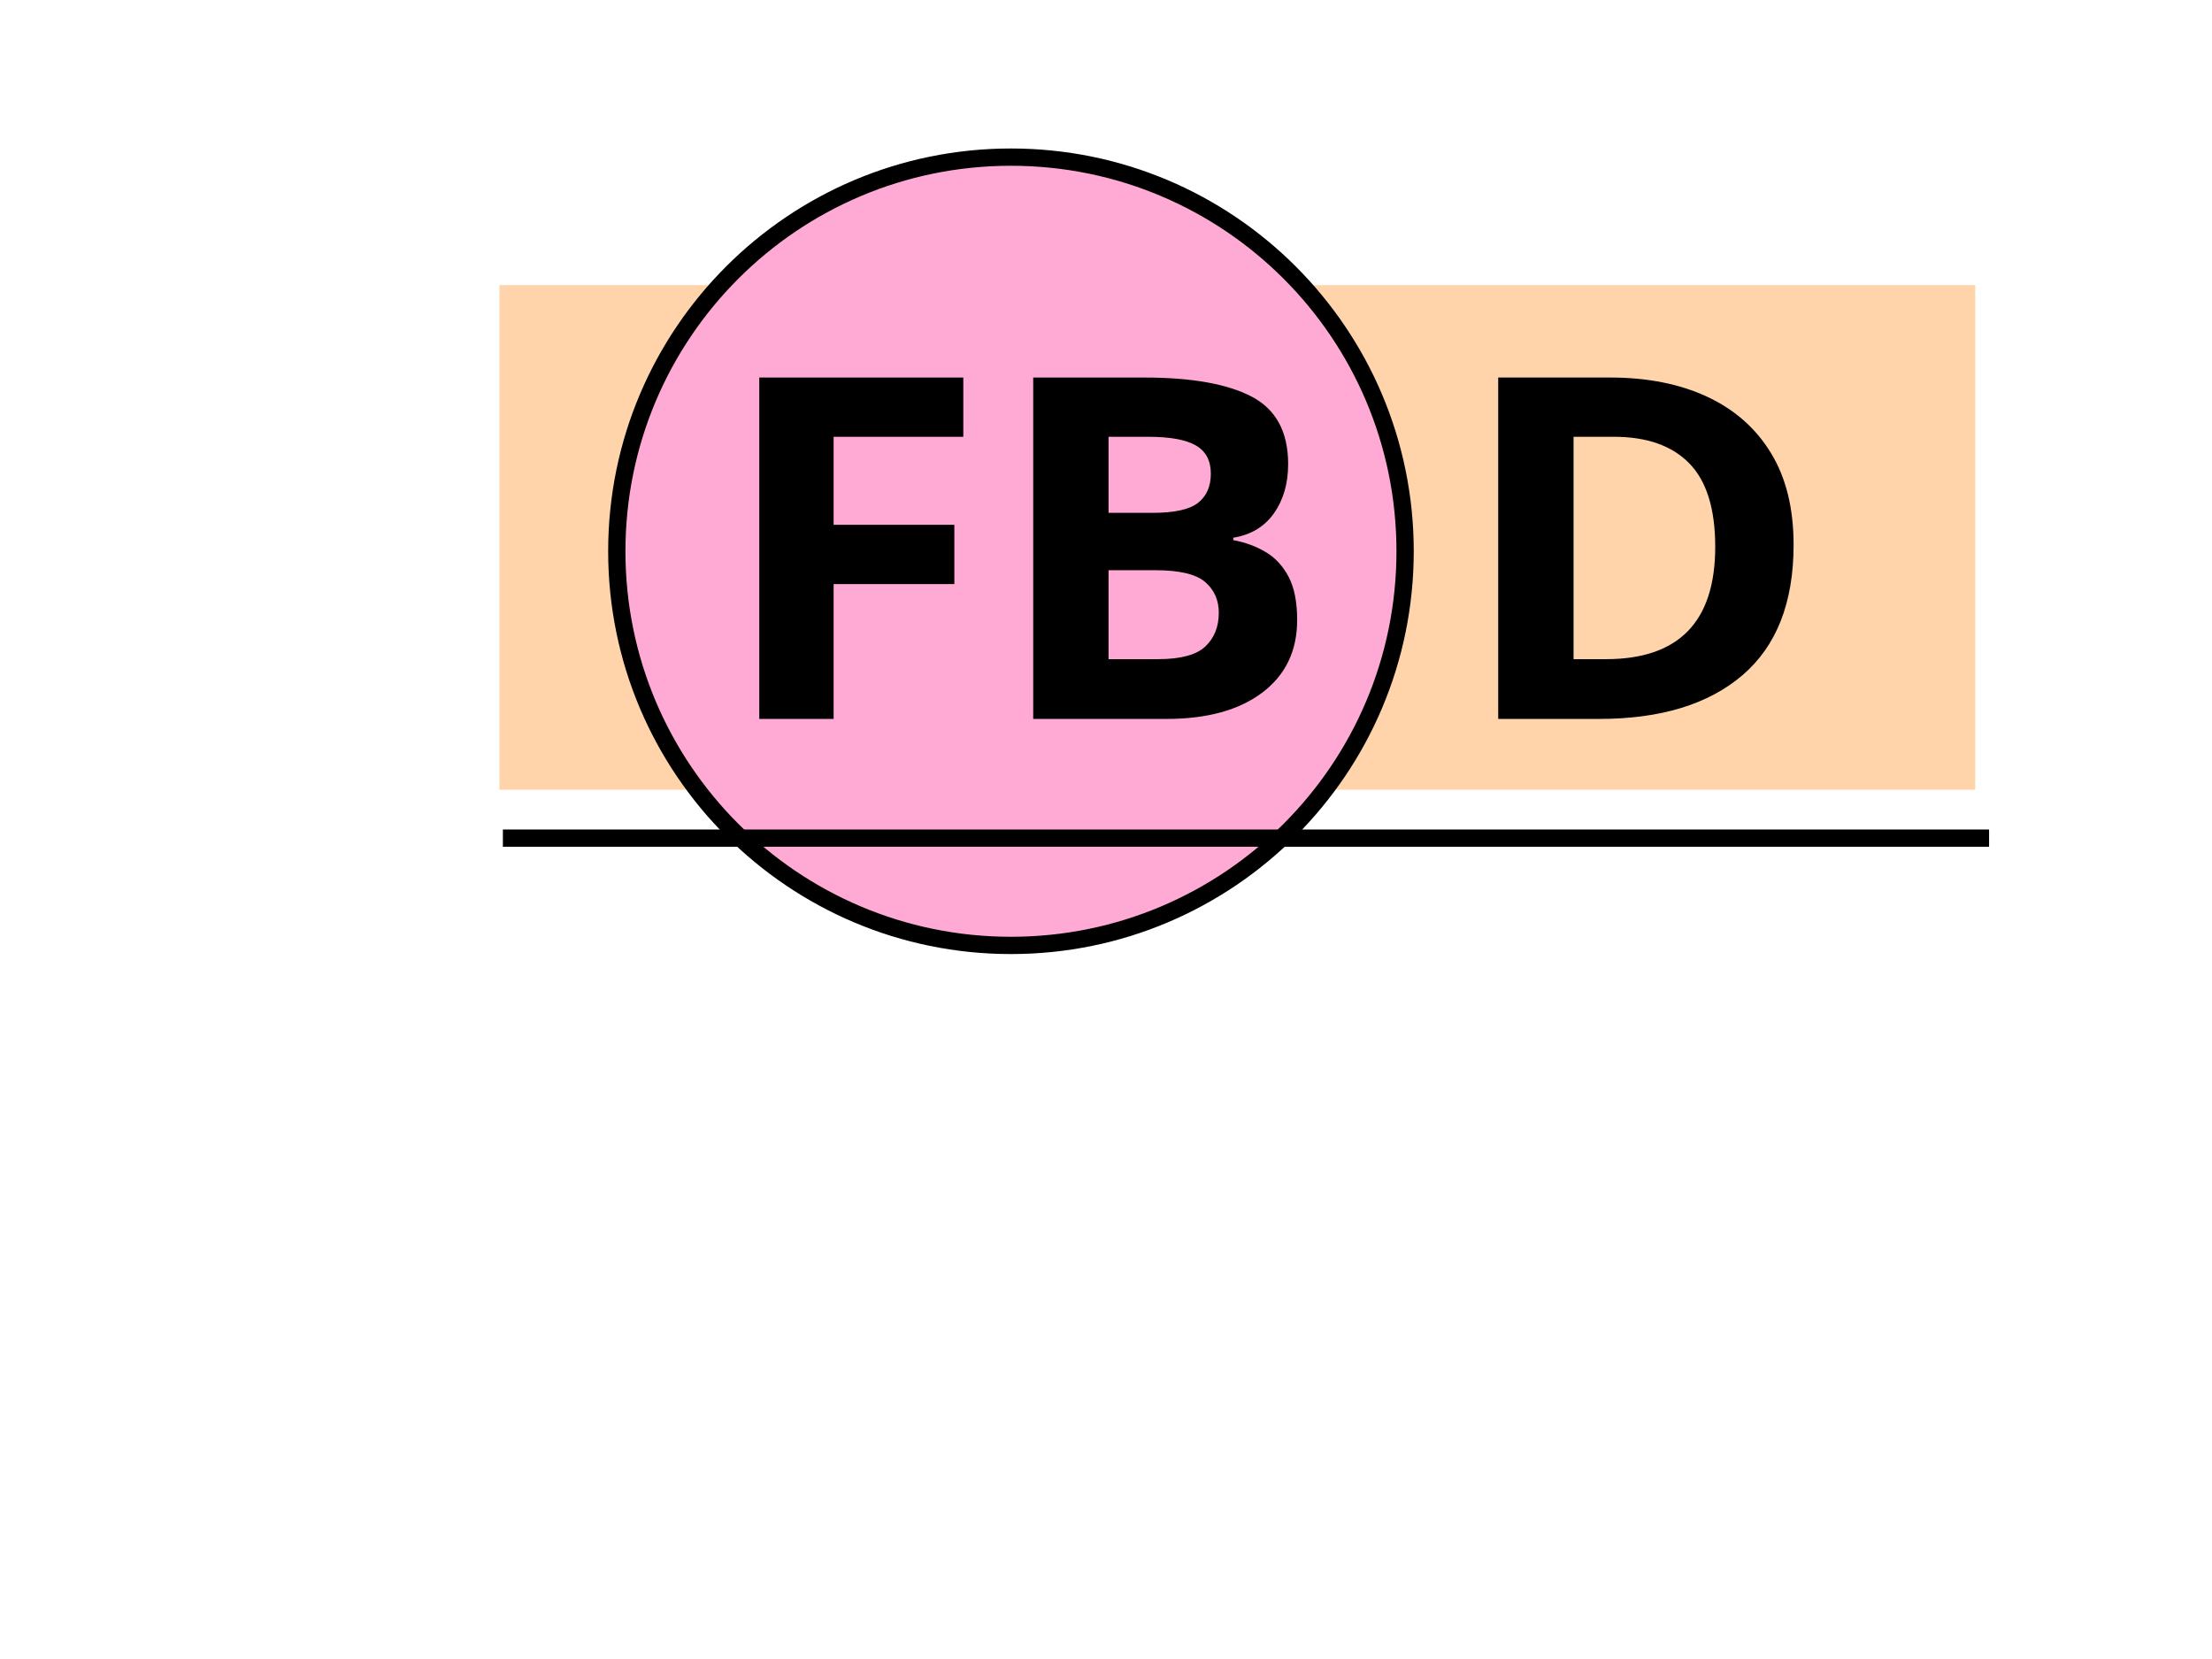
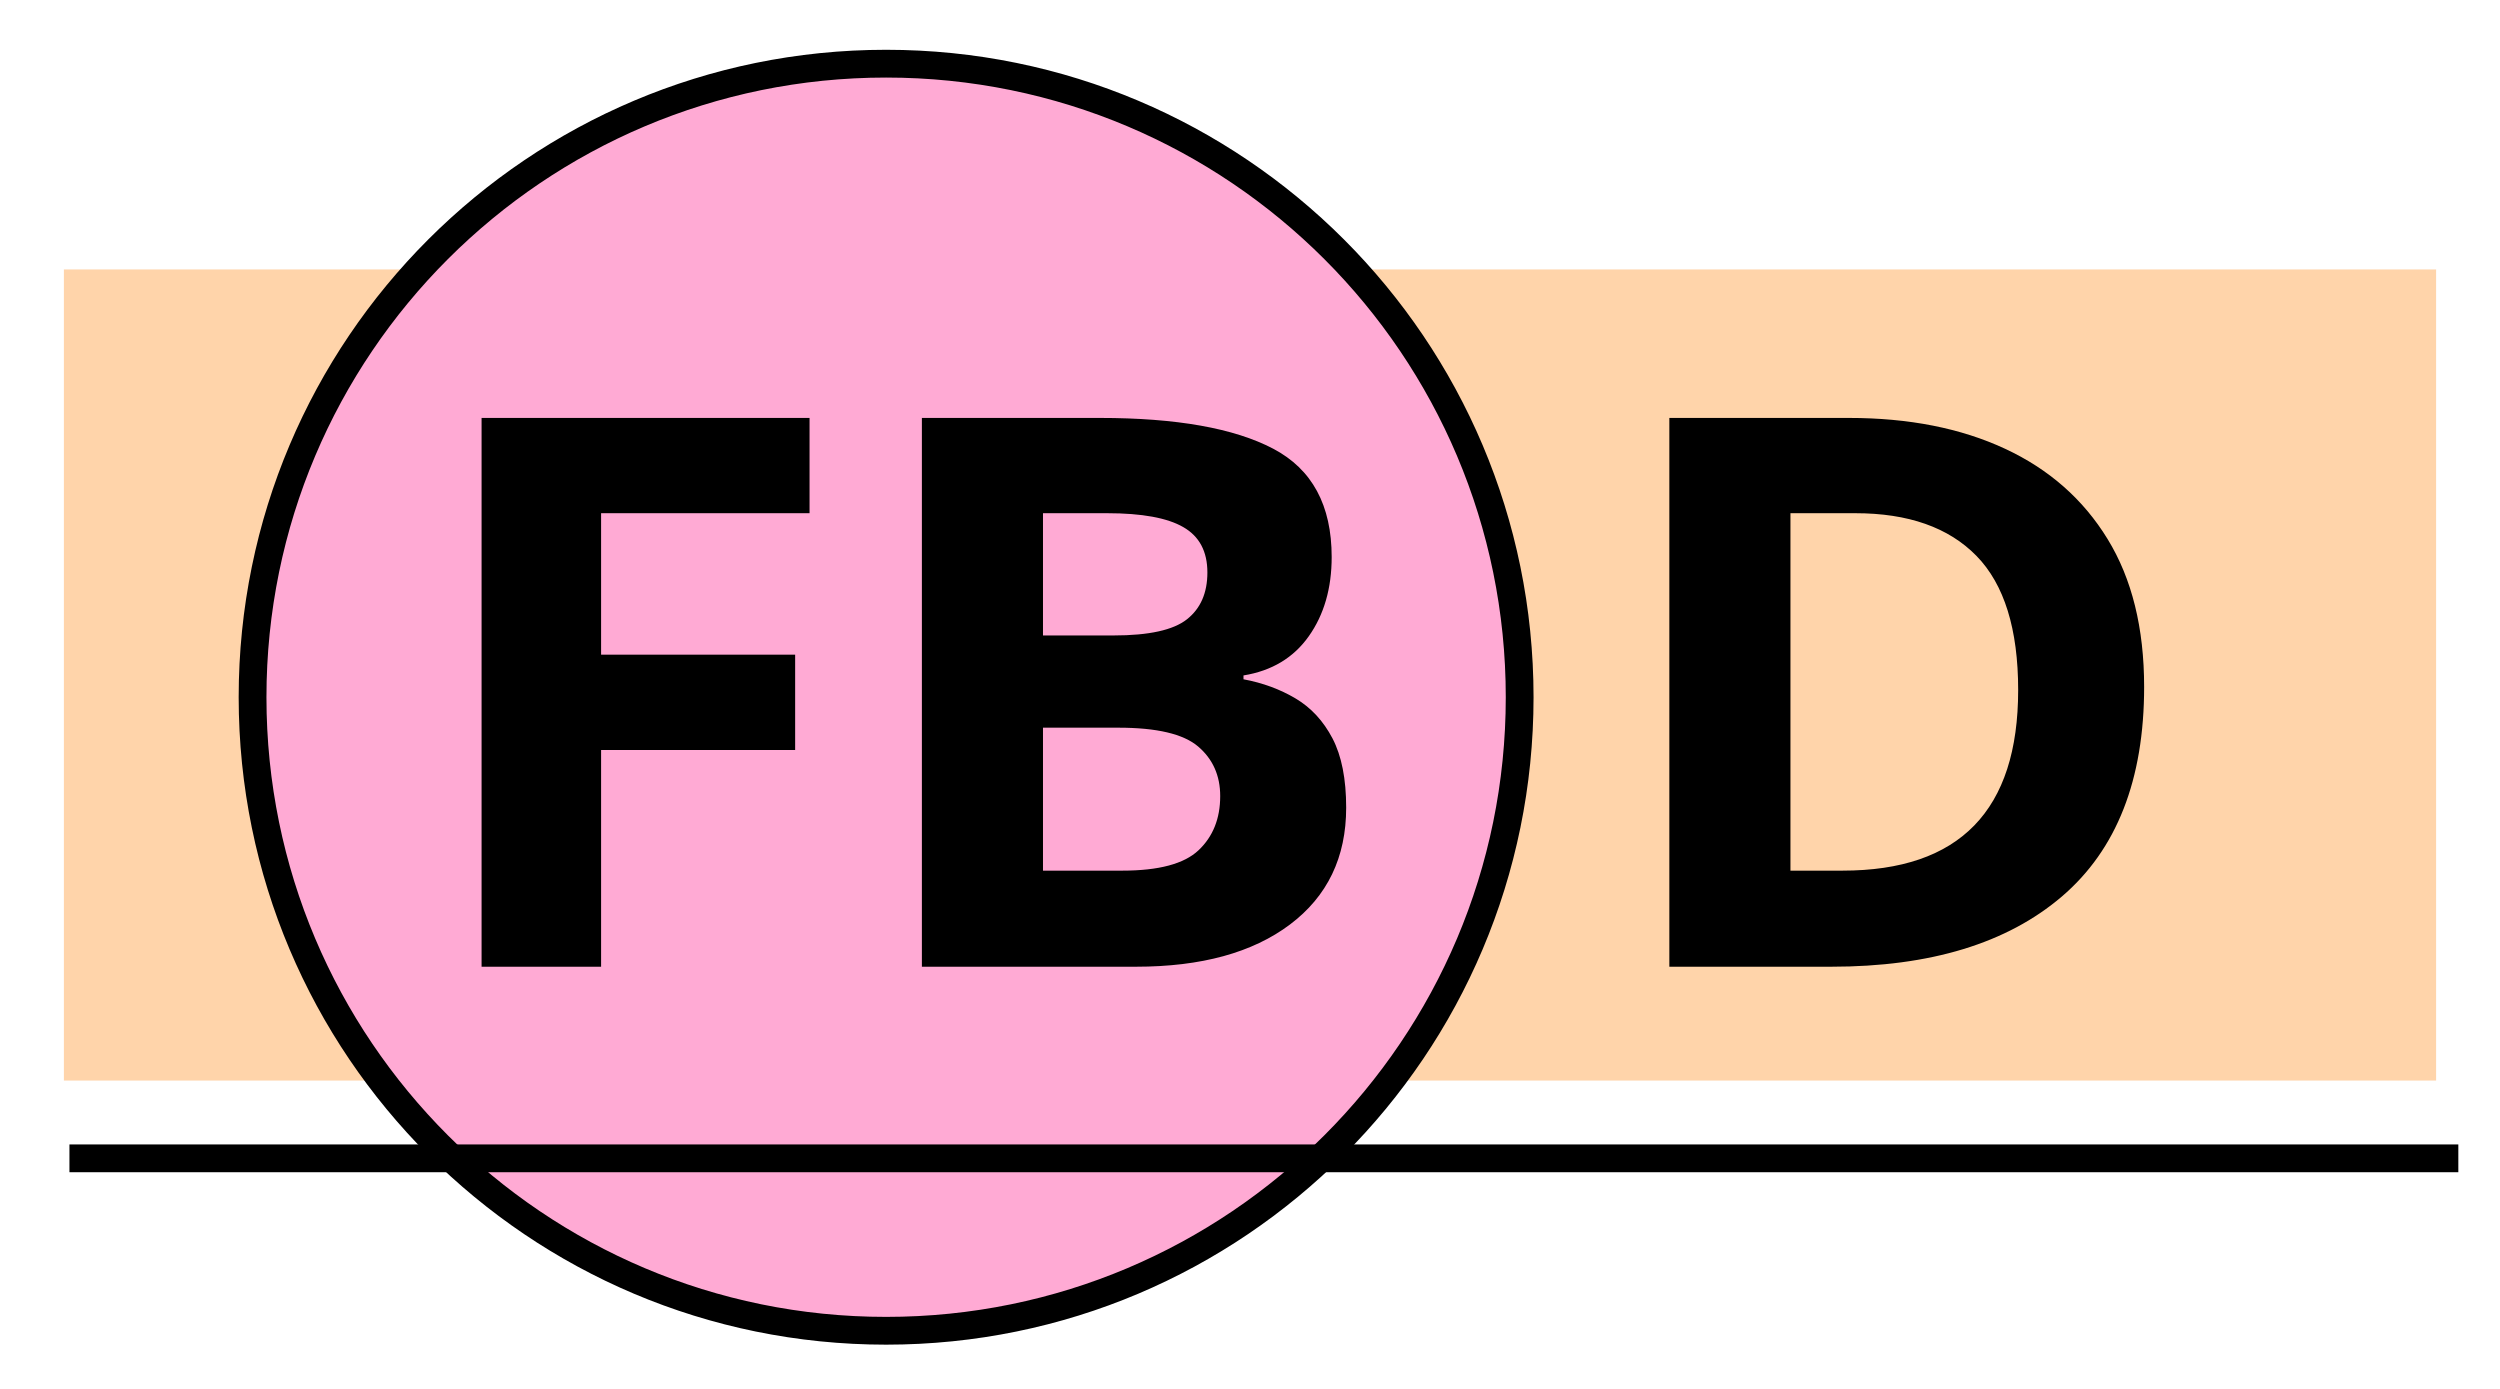
- <svg xmlns="http://www.w3.org/2000/svg" width="640" height="480">
+ <svg xmlns="http://www.w3.org/2000/svg" width="450" height="250">
  <g class="layer">
-     <rect fill="#ffd4aa" height="146" id="svg_8" stroke="#000000" stroke-dasharray="null" stroke-linecap="null" stroke-linejoin="null" stroke-opacity="0" stroke-width="5" width="427" x="144.5" y="82.5" />
-     <circle cx="292.5" cy="159.5" fill="#ffaad4" id="svg_1" r="114.039" stroke="#000000" stroke-width="5" />
-     <text fill="#000000" font-family="Sans-serif" font-size="134" font-weight="bold" id="svg_3" stroke="#000000" stroke-dasharray="null" stroke-linecap="null" stroke-linejoin="null" stroke-width="0" text-anchor="middle" transform="matrix(1.07732, 0, 0, 1.0325, -80.4644, -7.42832)" x="415.352" xml:space="preserve" y="208.657">FB D</text>
-     <line fill="none" id="svg_4" stroke="#000000" stroke-dasharray="null" stroke-linecap="null" stroke-linejoin="null" stroke-width="5" x1="145.5" x2="575.5" y1="242.5" y2="242.5" />
+     <rect fill="#ffd4aa" height="146" id="svg_8" stroke="#000000" stroke-dasharray="null" stroke-linecap="null" stroke-linejoin="null" stroke-opacity="0" stroke-width="5" width="427" x="11.5" y="48.5" />
+     <circle cx="159.5" cy="125.5" fill="#ffaad4" id="svg_1" r="114.039" stroke="#000000" stroke-width="5" />
+     <text fill="#000000" font-family="Sans-serif" font-size="134" font-weight="bold" id="svg_3" stroke="#000000" stroke-dasharray="null" stroke-linecap="null" stroke-linejoin="null" stroke-width="0" text-anchor="middle" transform="matrix(1.07732, 0, 0, 1.0325, -80.4644, -7.42832)" x="291.897" xml:space="preserve" y="175.728">FB D</text>
+     <line fill="none" id="svg_4" stroke="#000000" stroke-dasharray="null" stroke-linecap="null" stroke-linejoin="null" stroke-width="5" x1="12.5" x2="442.5" y1="208.5" y2="208.5" />
  </g>
</svg>
